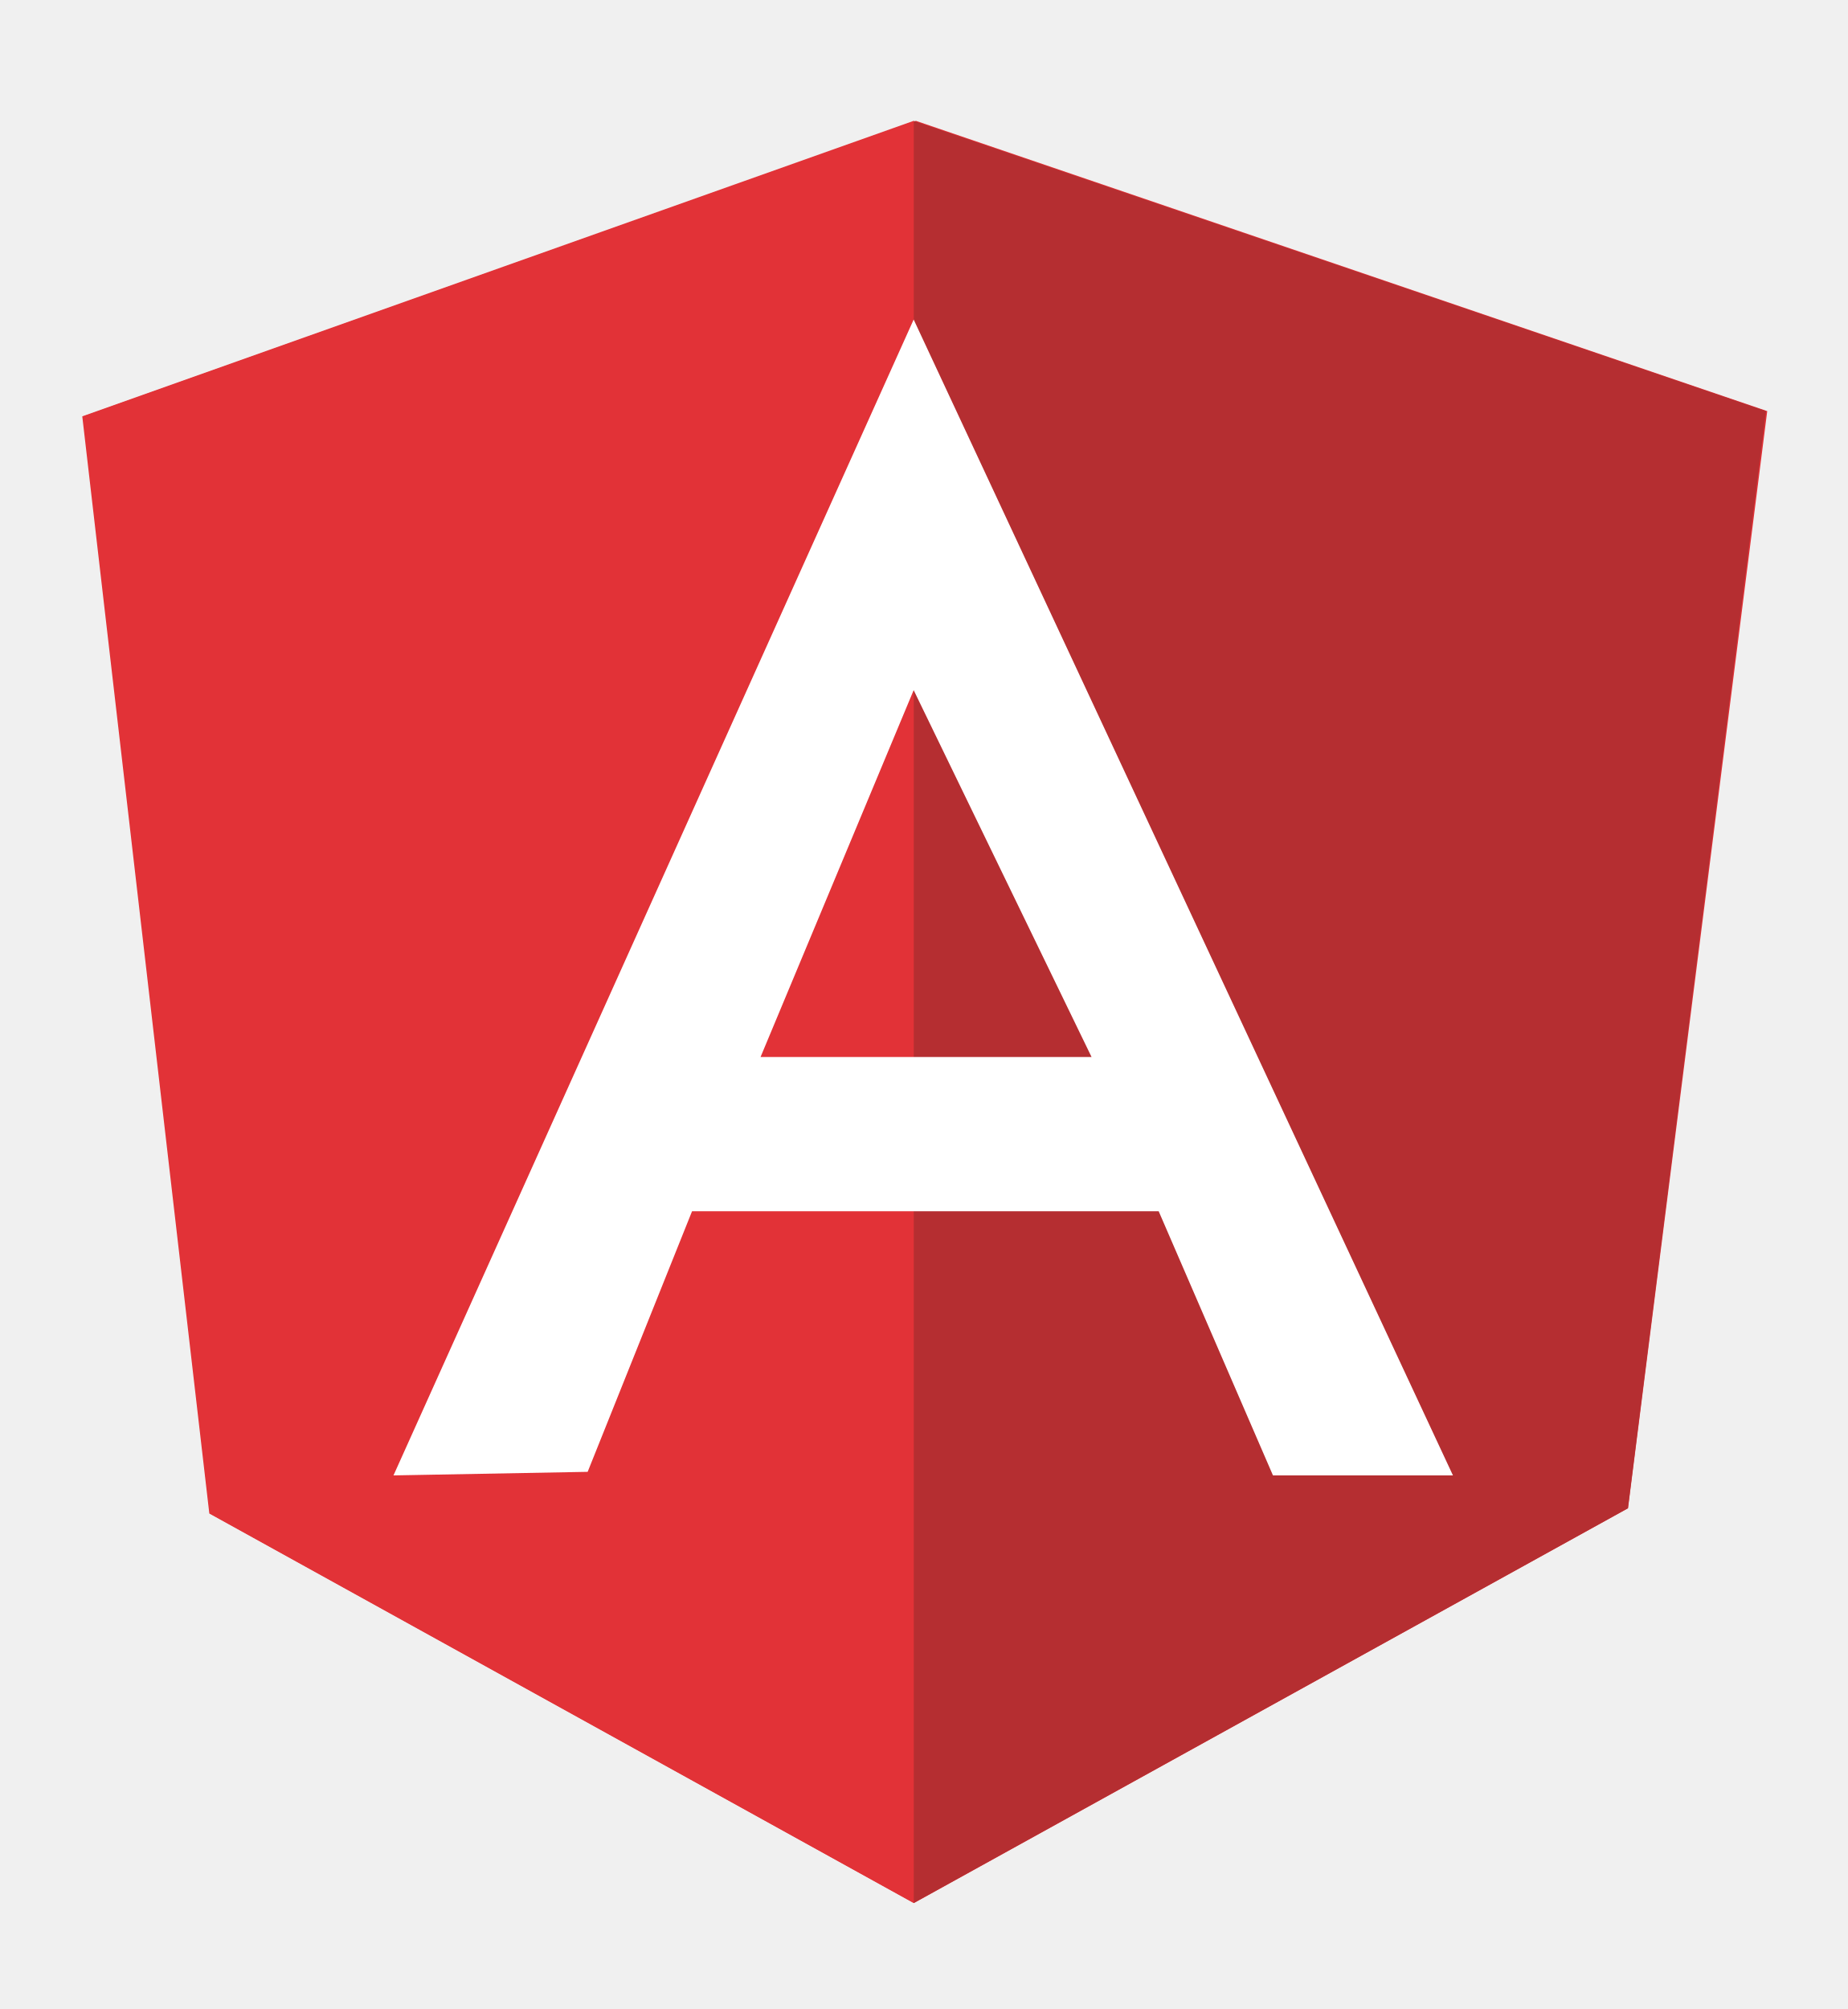
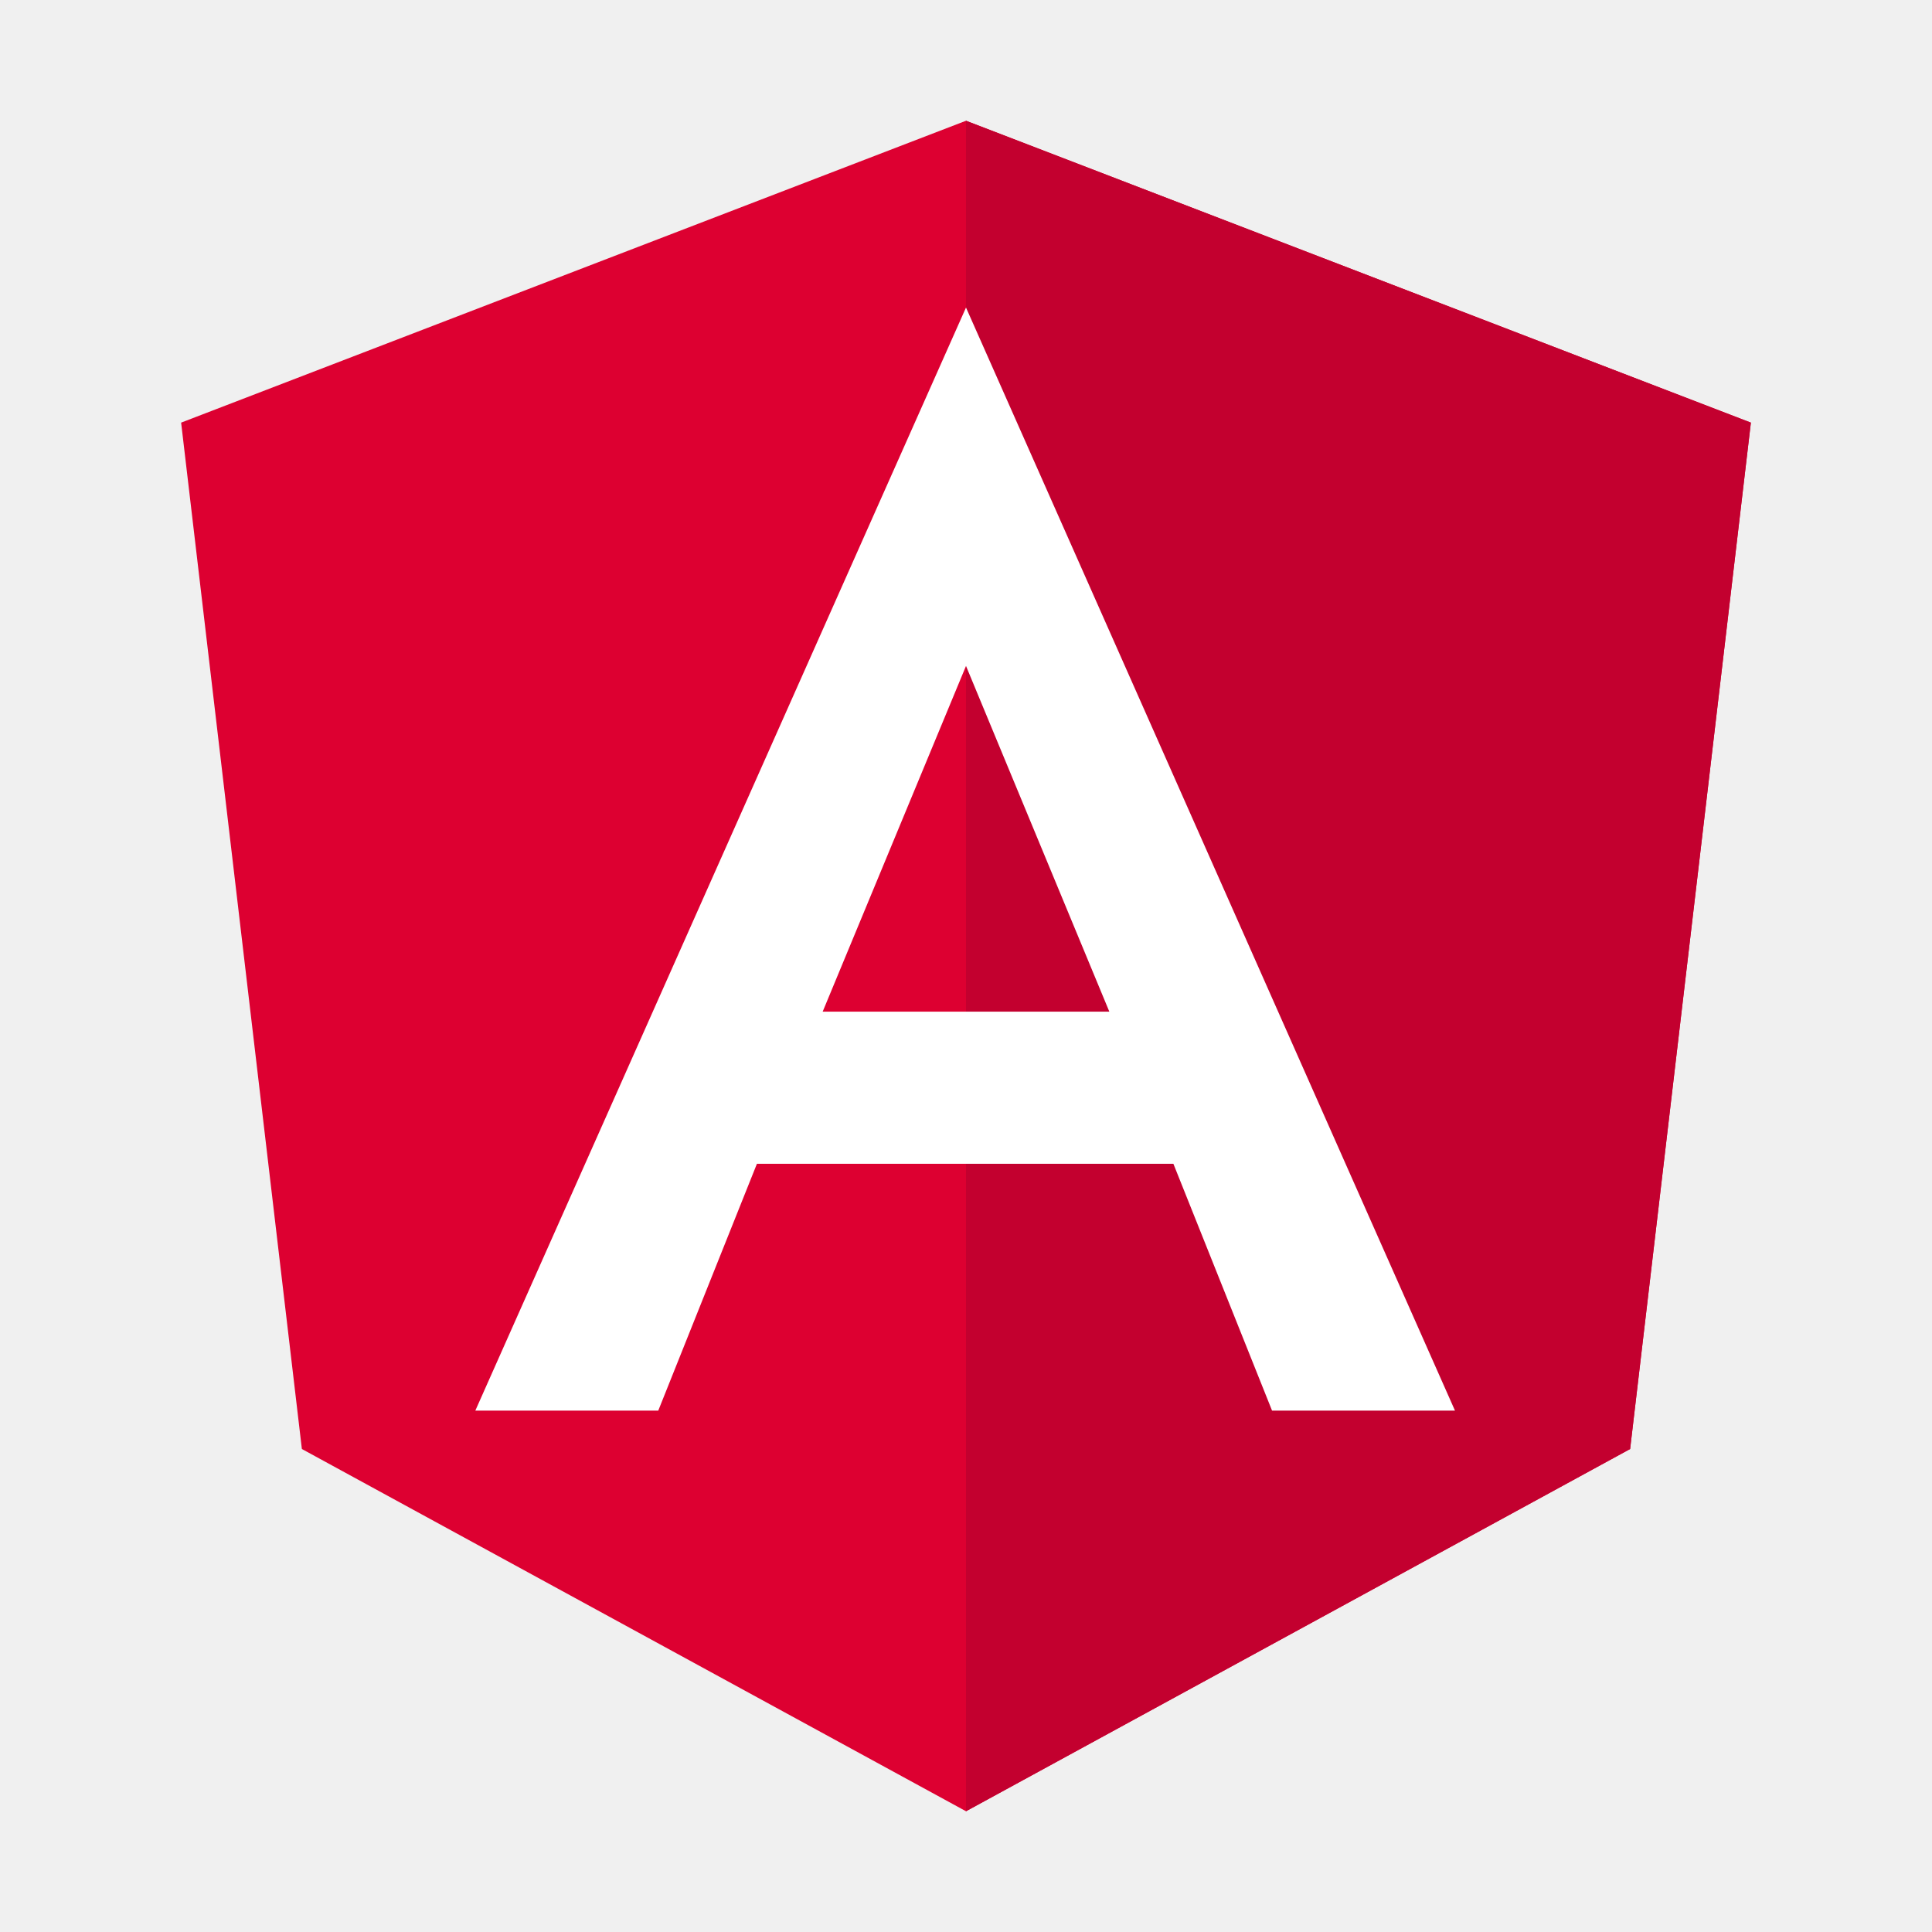
- <svg xmlns="http://www.w3.org/2000/svg" width="184px" height="200px" viewBox="0 0 184 200" version="1.1">
-   <link type="text/css" rel="stylesheet" id="dark-mode-custom-link" />
-   <link type="text/css" rel="stylesheet" id="dark-mode-general-link" />
-   <style lang="en" type="text/css" id="dark-mode-custom-style" />
-   <style lang="en" type="text/css" id="dark-mode-native-style" />
-   <style lang="en" type="text/css" id="dark-mode-native-sheet" />
-   <defs />
-   <g id="Page-1" stroke="none" stroke-width="1" fill="none" fill-rule="evenodd">
-     <g id="shield-large">
-       <g id="Imported-Layers" transform="translate(8, 11)">
-         <path d="M83.2,1.032 L83.2,1.029 L0.307,30.448 L12.899,139.673 L83,178.45 L154.098,139.15 L167.959,29.927 L83.2,1.032" id="Fill-1" fill="#E23237" />
-         <path d="M167.838,29.927 L82.971,1.032 L82.971,178.45 L154.084,139.15 L167.838,29.927 L167.838,29.927 Z" id="Fill-2" fill="#B52E31" />
-         <path d="M0.192,30.448 L12.841,139.673 L82.971,178.45 L82.971,1.029 L0.192,30.448 L0.192,30.448 Z" id="Fill-3" fill="#E23237" />
-         <path d="M100.684,94.227 L82.971,57.705 L67.726,94.227 L100.684,94.227 L100.684,94.227 Z M107.367,109.583 L60.905,109.583 L50.511,135.524 L31.178,135.879 L82.971,20.811 L136.666,135.879 L118.746,135.879 L107.367,109.583 L107.367,109.583 Z" id="Fill-4" fill="#FFFFFF" />
-       </g>
-     </g>
-   </g>
+ <svg xmlns="http://www.w3.org/2000/svg" width="35" height="35" viewBox="0 0 32 32" fill="none">
+   <path d="M16 2L3 7L5 24L16 30L27 24L29 7L16 2Z" fill="#DD0031" />
+   <path d="M16 2V30L27 24L29 7L16 2Z" fill="#C3002F" />
+   <path d="M16 5.094L7.873 23.364H10.903L12.537 19.276H19.435L21.069 23.364H24.099L16 5.094ZM18.374 16.756H13.626L16 11.03L18.374 16.756Z" fill="white" />
</svg>
